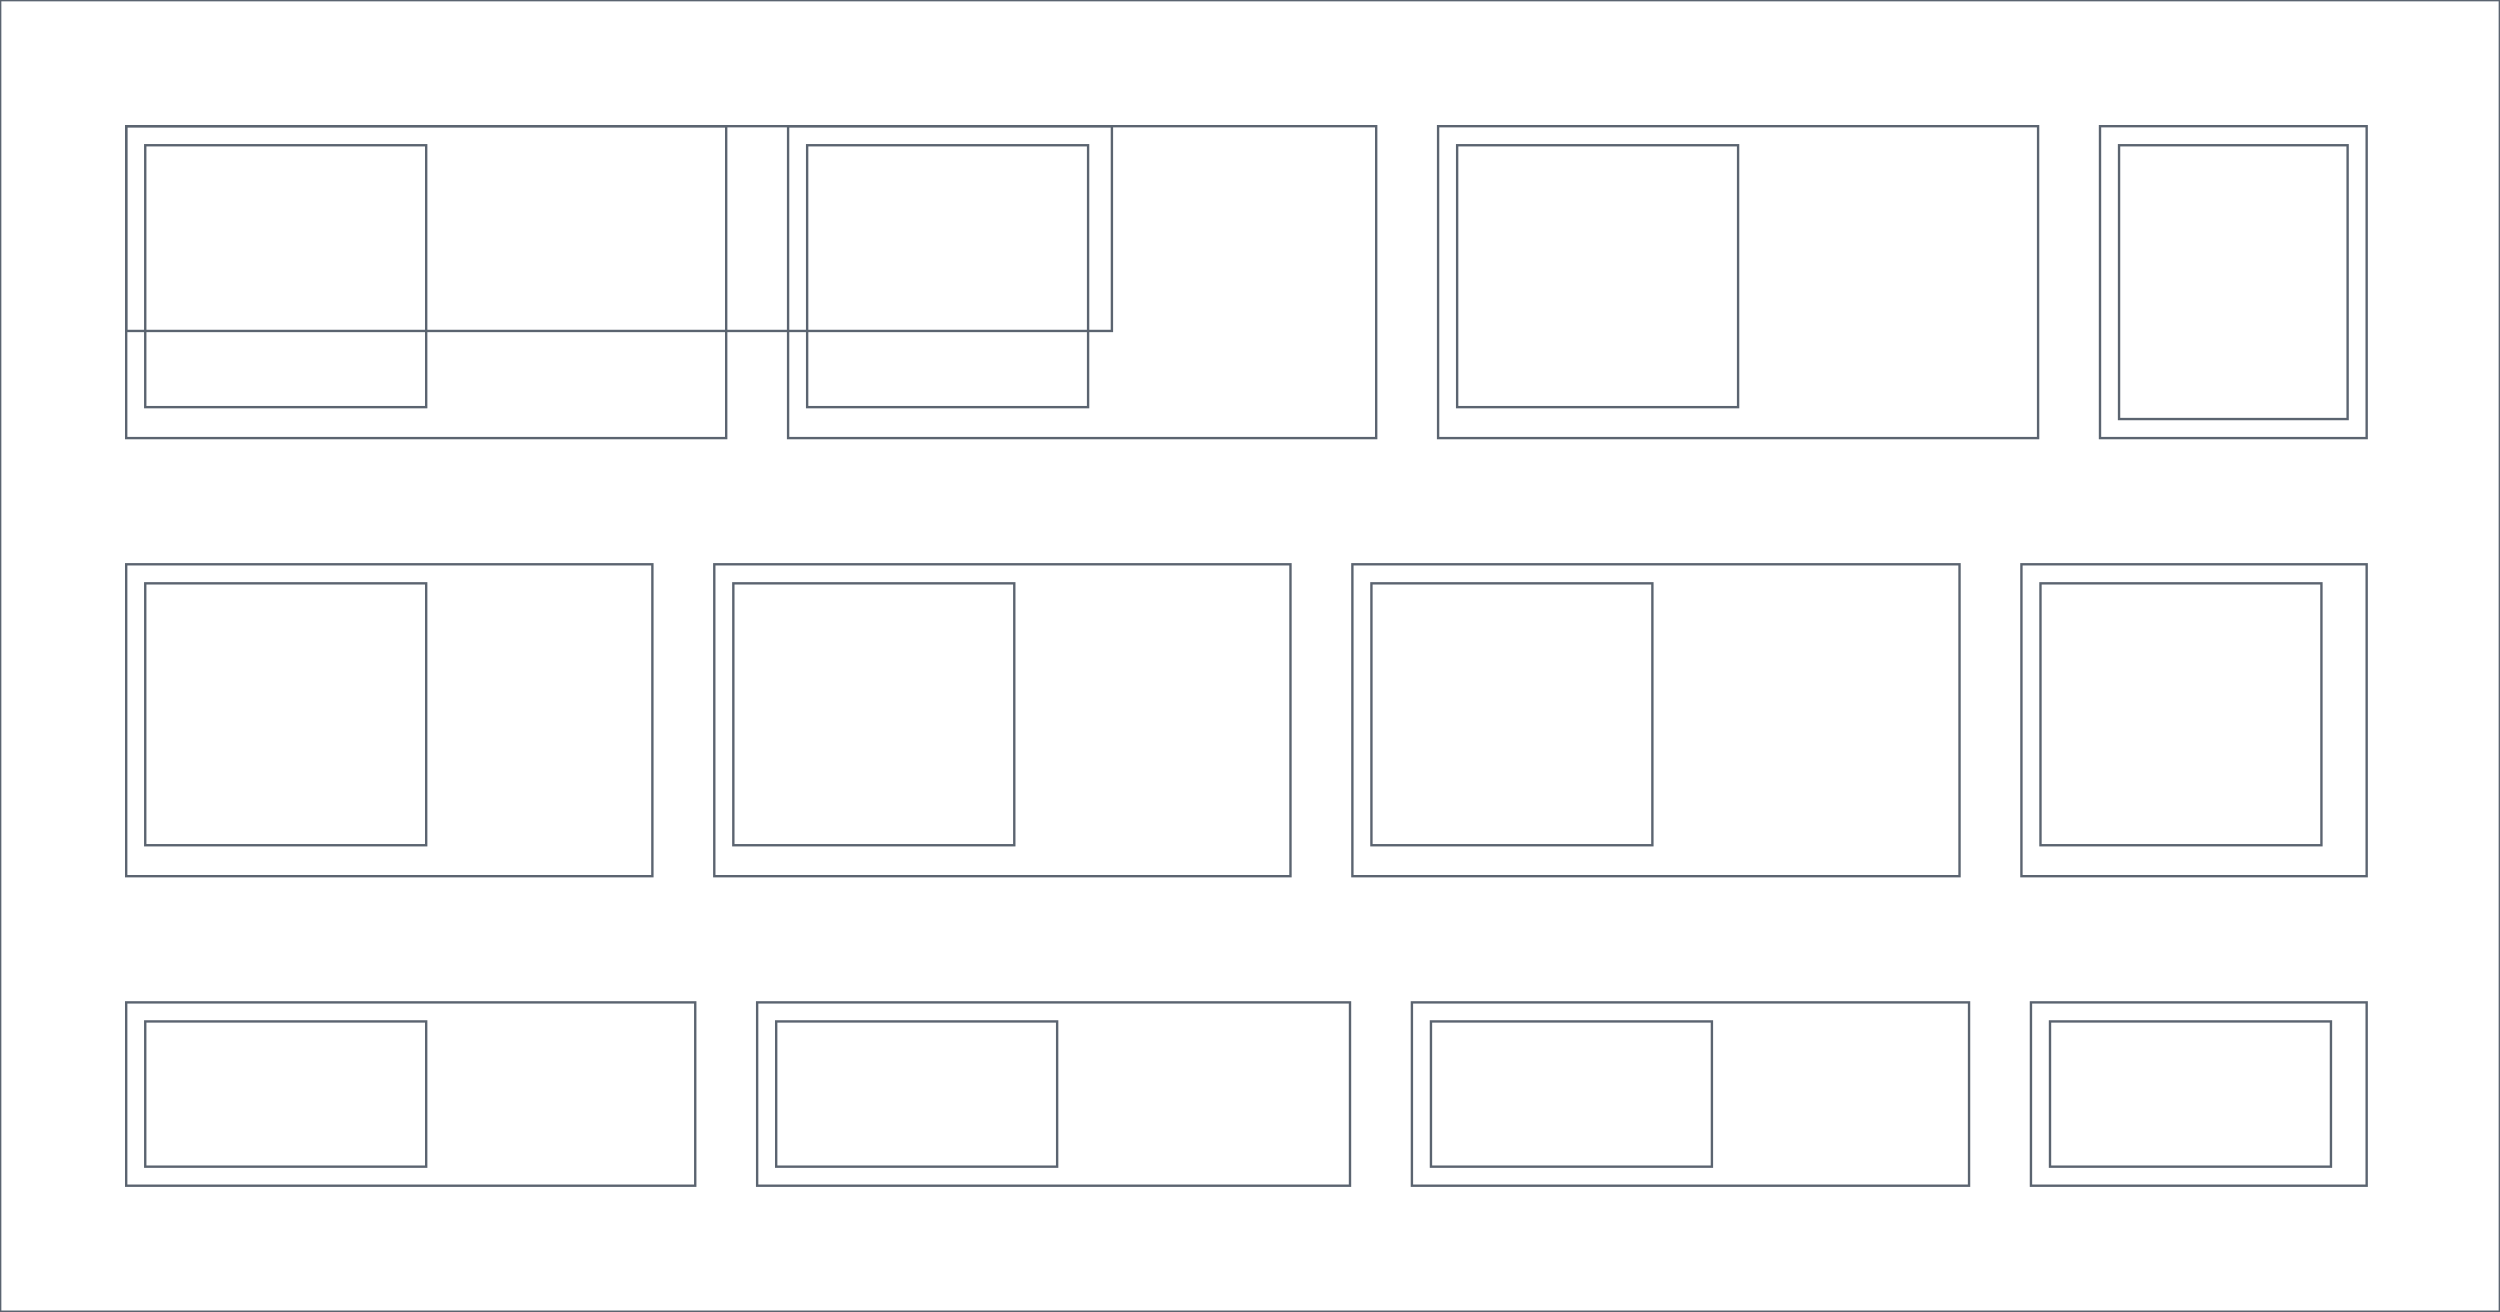
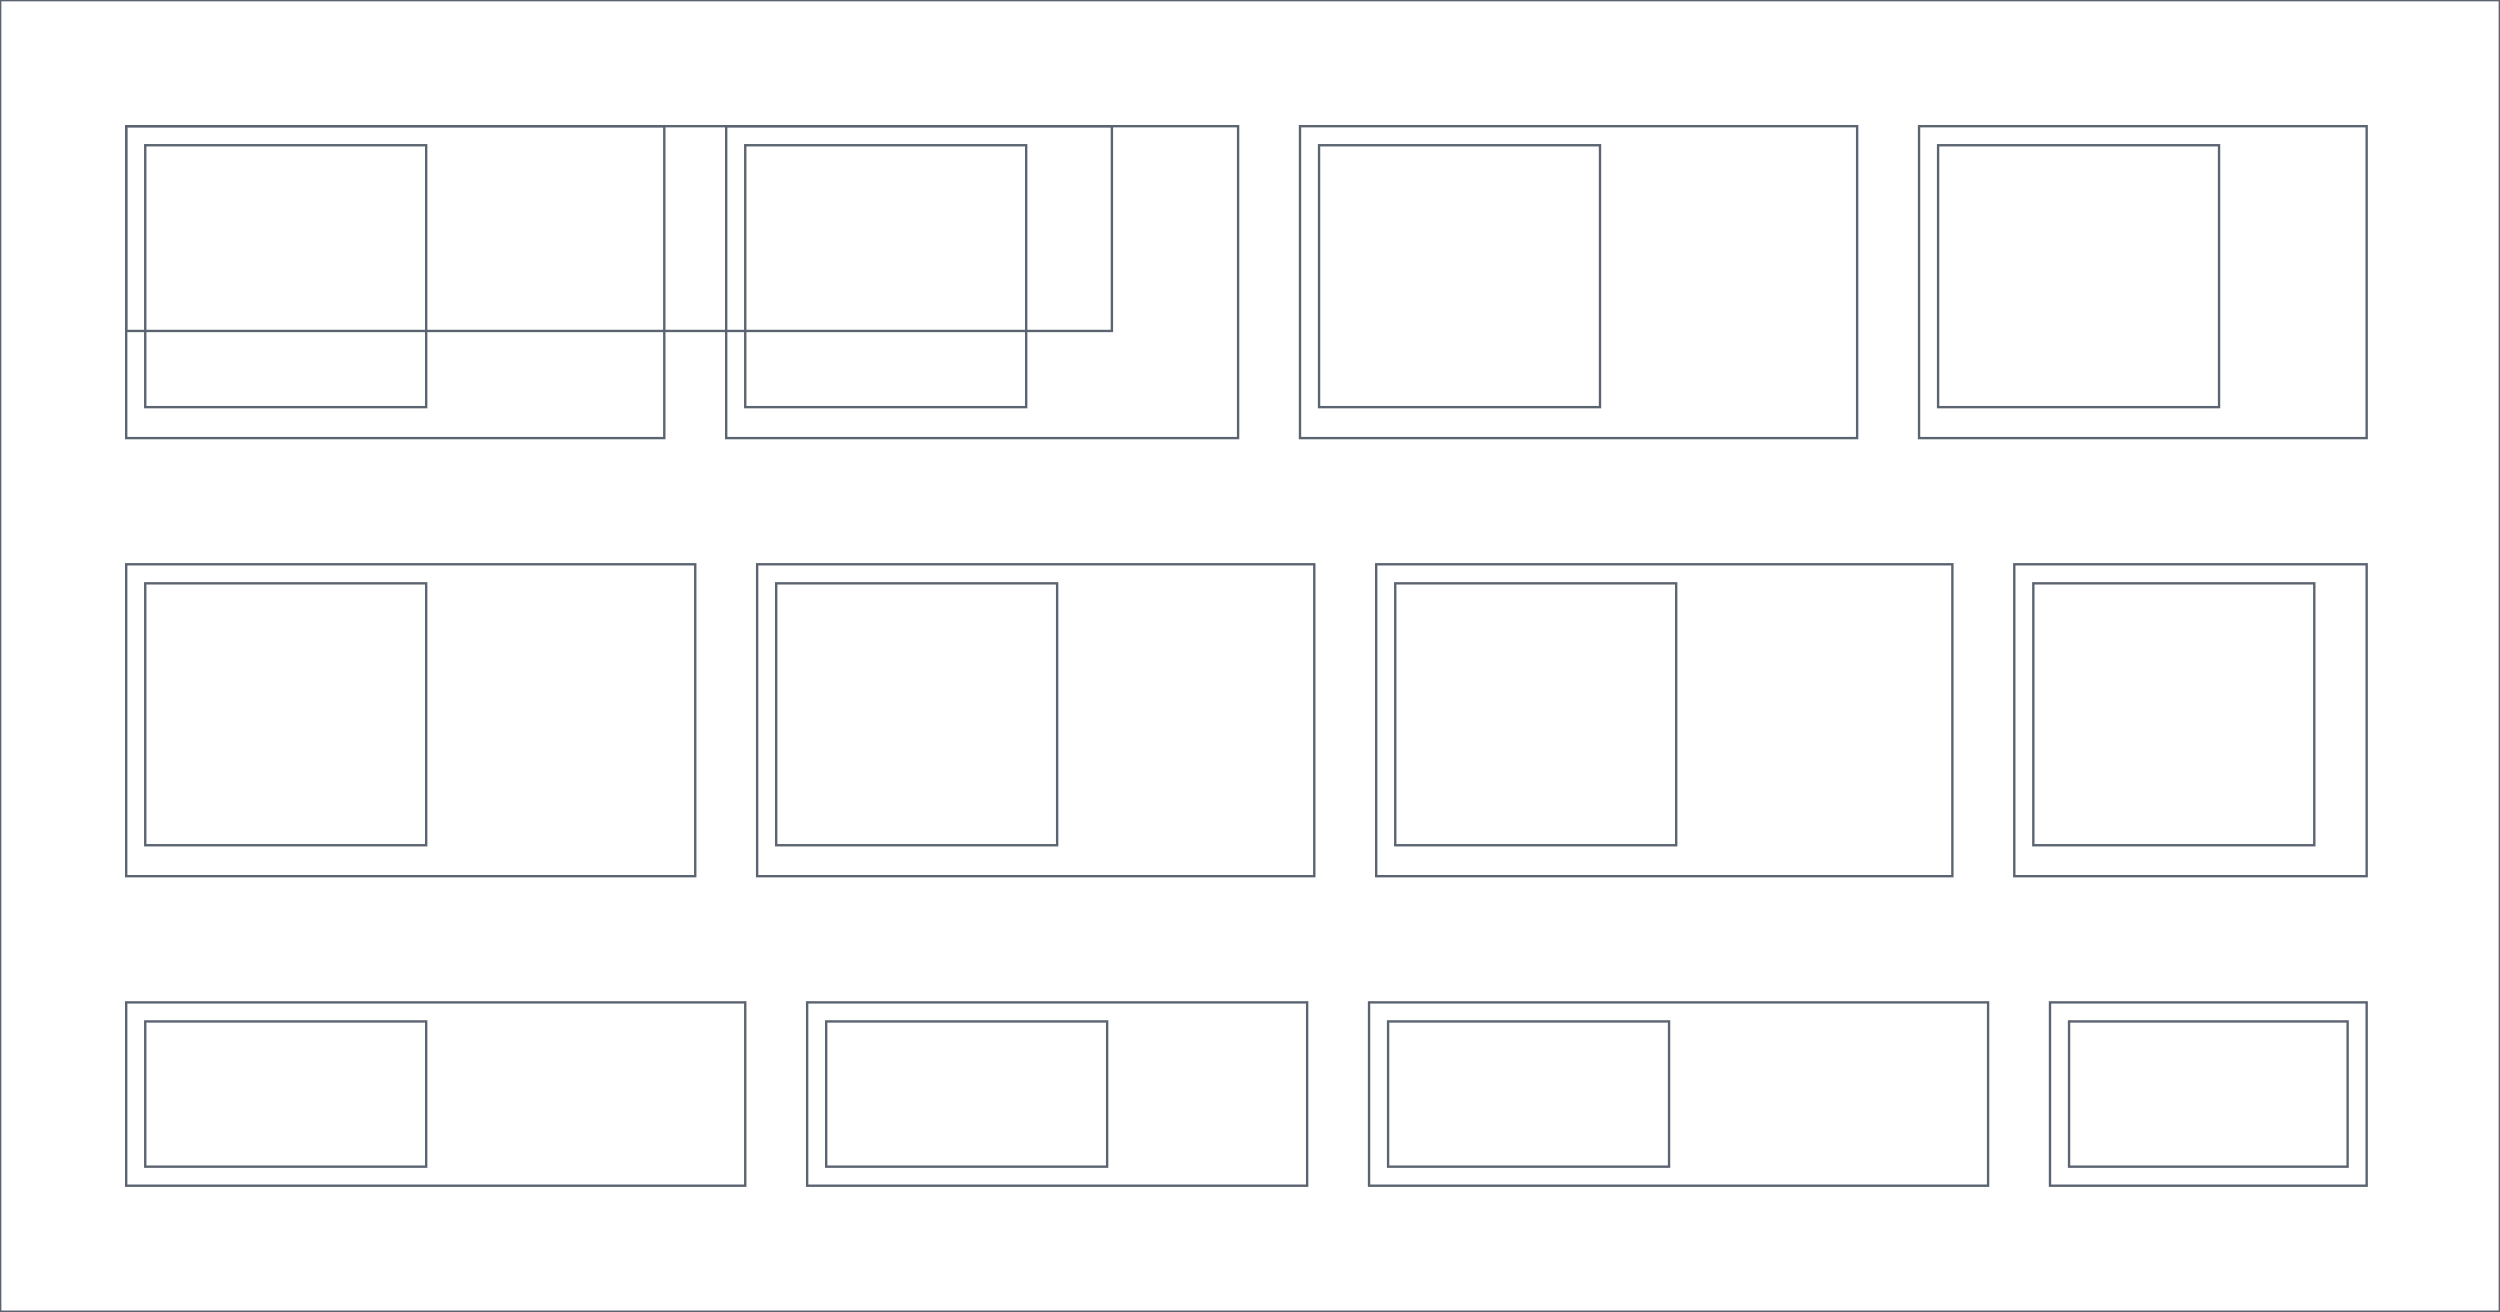
<svg xmlns="http://www.w3.org/2000/svg" width="1050" height="551" viewBox="0 0 1050 551">
  <rect x="0" y="0" width="1050" height="551" fill="none" stroke="#5B6470" stroke-width="1" />
  <rect x="0" y="0" width="1050" height="551" fill="none" stroke="#5B6470" stroke-width="1" />
  <rect x="53" y="53" width="414" height="86" fill="none" stroke="#5B6470" stroke-width="1" />
-   <rect x="53" y="53" width="252" height="131" fill="none" stroke="#5B6470" stroke-width="1" />
+   <rect x="53" y="53" width="226" height="131" fill="none" stroke="#5B6470" stroke-width="1" />
  <rect x="61" y="61" width="118" height="110" fill="none" stroke="#5B6470" stroke-width="1" />
-   <rect x="331" y="53" width="247" height="131" fill="none" stroke="#5B6470" stroke-width="1" />
-   <rect x="339" y="61" width="118" height="110" fill="none" stroke="#5B6470" stroke-width="1" />
-   <rect x="604" y="53" width="252" height="131" fill="none" stroke="#5B6470" stroke-width="1" />
-   <rect x="612" y="61" width="118" height="110" fill="none" stroke="#5B6470" stroke-width="1" />
-   <rect x="882" y="53" width="112" height="131" fill="none" stroke="#5B6470" stroke-width="1" />
-   <rect x="890" y="61" width="96" height="115" fill="none" stroke="#5B6470" stroke-width="1" />
-   <rect x="53" y="237" width="221" height="131" fill="none" stroke="#5B6470" stroke-width="1" />
+   <rect x="305" y="53" width="215" height="131" fill="none" stroke="#5B6470" stroke-width="1" />
+   <rect x="313" y="61" width="118" height="110" fill="none" stroke="#5B6470" stroke-width="1" />
+   <rect x="546" y="53" width="234" height="131" fill="none" stroke="#5B6470" stroke-width="1" />
+   <rect x="554" y="61" width="118" height="110" fill="none" stroke="#5B6470" stroke-width="1" />
+   <rect x="806" y="53" width="188" height="131" fill="none" stroke="#5B6470" stroke-width="1" />
+   <rect x="814" y="61" width="118" height="110" fill="none" stroke="#5B6470" stroke-width="1" />
+   <rect x="53" y="237" width="239" height="131" fill="none" stroke="#5B6470" stroke-width="1" />
  <rect x="61" y="245" width="118" height="110" fill="none" stroke="#5B6470" stroke-width="1" />
-   <rect x="300" y="237" width="242" height="131" fill="none" stroke="#5B6470" stroke-width="1" />
-   <rect x="308" y="245" width="118" height="110" fill="none" stroke="#5B6470" stroke-width="1" />
-   <rect x="568" y="237" width="255" height="131" fill="none" stroke="#5B6470" stroke-width="1" />
-   <rect x="576" y="245" width="118" height="110" fill="none" stroke="#5B6470" stroke-width="1" />
-   <rect x="849" y="237" width="145" height="131" fill="none" stroke="#5B6470" stroke-width="1" />
-   <rect x="857" y="245" width="118" height="110" fill="none" stroke="#5B6470" stroke-width="1" />
-   <rect x="53" y="421" width="239" height="77" fill="none" stroke="#5B6470" stroke-width="1" />
+   <rect x="318" y="237" width="234" height="131" fill="none" stroke="#5B6470" stroke-width="1" />
+   <rect x="326" y="245" width="118" height="110" fill="none" stroke="#5B6470" stroke-width="1" />
+   <rect x="578" y="237" width="242" height="131" fill="none" stroke="#5B6470" stroke-width="1" />
+   <rect x="586" y="245" width="118" height="110" fill="none" stroke="#5B6470" stroke-width="1" />
+   <rect x="846" y="237" width="148" height="131" fill="none" stroke="#5B6470" stroke-width="1" />
+   <rect x="854" y="245" width="118" height="110" fill="none" stroke="#5B6470" stroke-width="1" />
+   <rect x="53" y="421" width="260" height="77" fill="none" stroke="#5B6470" stroke-width="1" />
  <rect x="61" y="429" width="118" height="61" fill="none" stroke="#5B6470" stroke-width="1" />
-   <rect x="318" y="421" width="249" height="77" fill="none" stroke="#5B6470" stroke-width="1" />
-   <rect x="326" y="429" width="118" height="61" fill="none" stroke="#5B6470" stroke-width="1" />
-   <rect x="593" y="421" width="234" height="77" fill="none" stroke="#5B6470" stroke-width="1" />
-   <rect x="601" y="429" width="118" height="61" fill="none" stroke="#5B6470" stroke-width="1" />
-   <rect x="853" y="421" width="141" height="77" fill="none" stroke="#5B6470" stroke-width="1" />
-   <rect x="861" y="429" width="118" height="61" fill="none" stroke="#5B6470" stroke-width="1" />
+   <rect x="339" y="421" width="210" height="77" fill="none" stroke="#5B6470" stroke-width="1" />
+   <rect x="347" y="429" width="118" height="61" fill="none" stroke="#5B6470" stroke-width="1" />
+   <rect x="575" y="421" width="260" height="77" fill="none" stroke="#5B6470" stroke-width="1" />
+   <rect x="583" y="429" width="118" height="61" fill="none" stroke="#5B6470" stroke-width="1" />
+   <rect x="861" y="421" width="133" height="77" fill="none" stroke="#5B6470" stroke-width="1" />
+   <rect x="869" y="429" width="117" height="61" fill="none" stroke="#5B6470" stroke-width="1" />
</svg>
